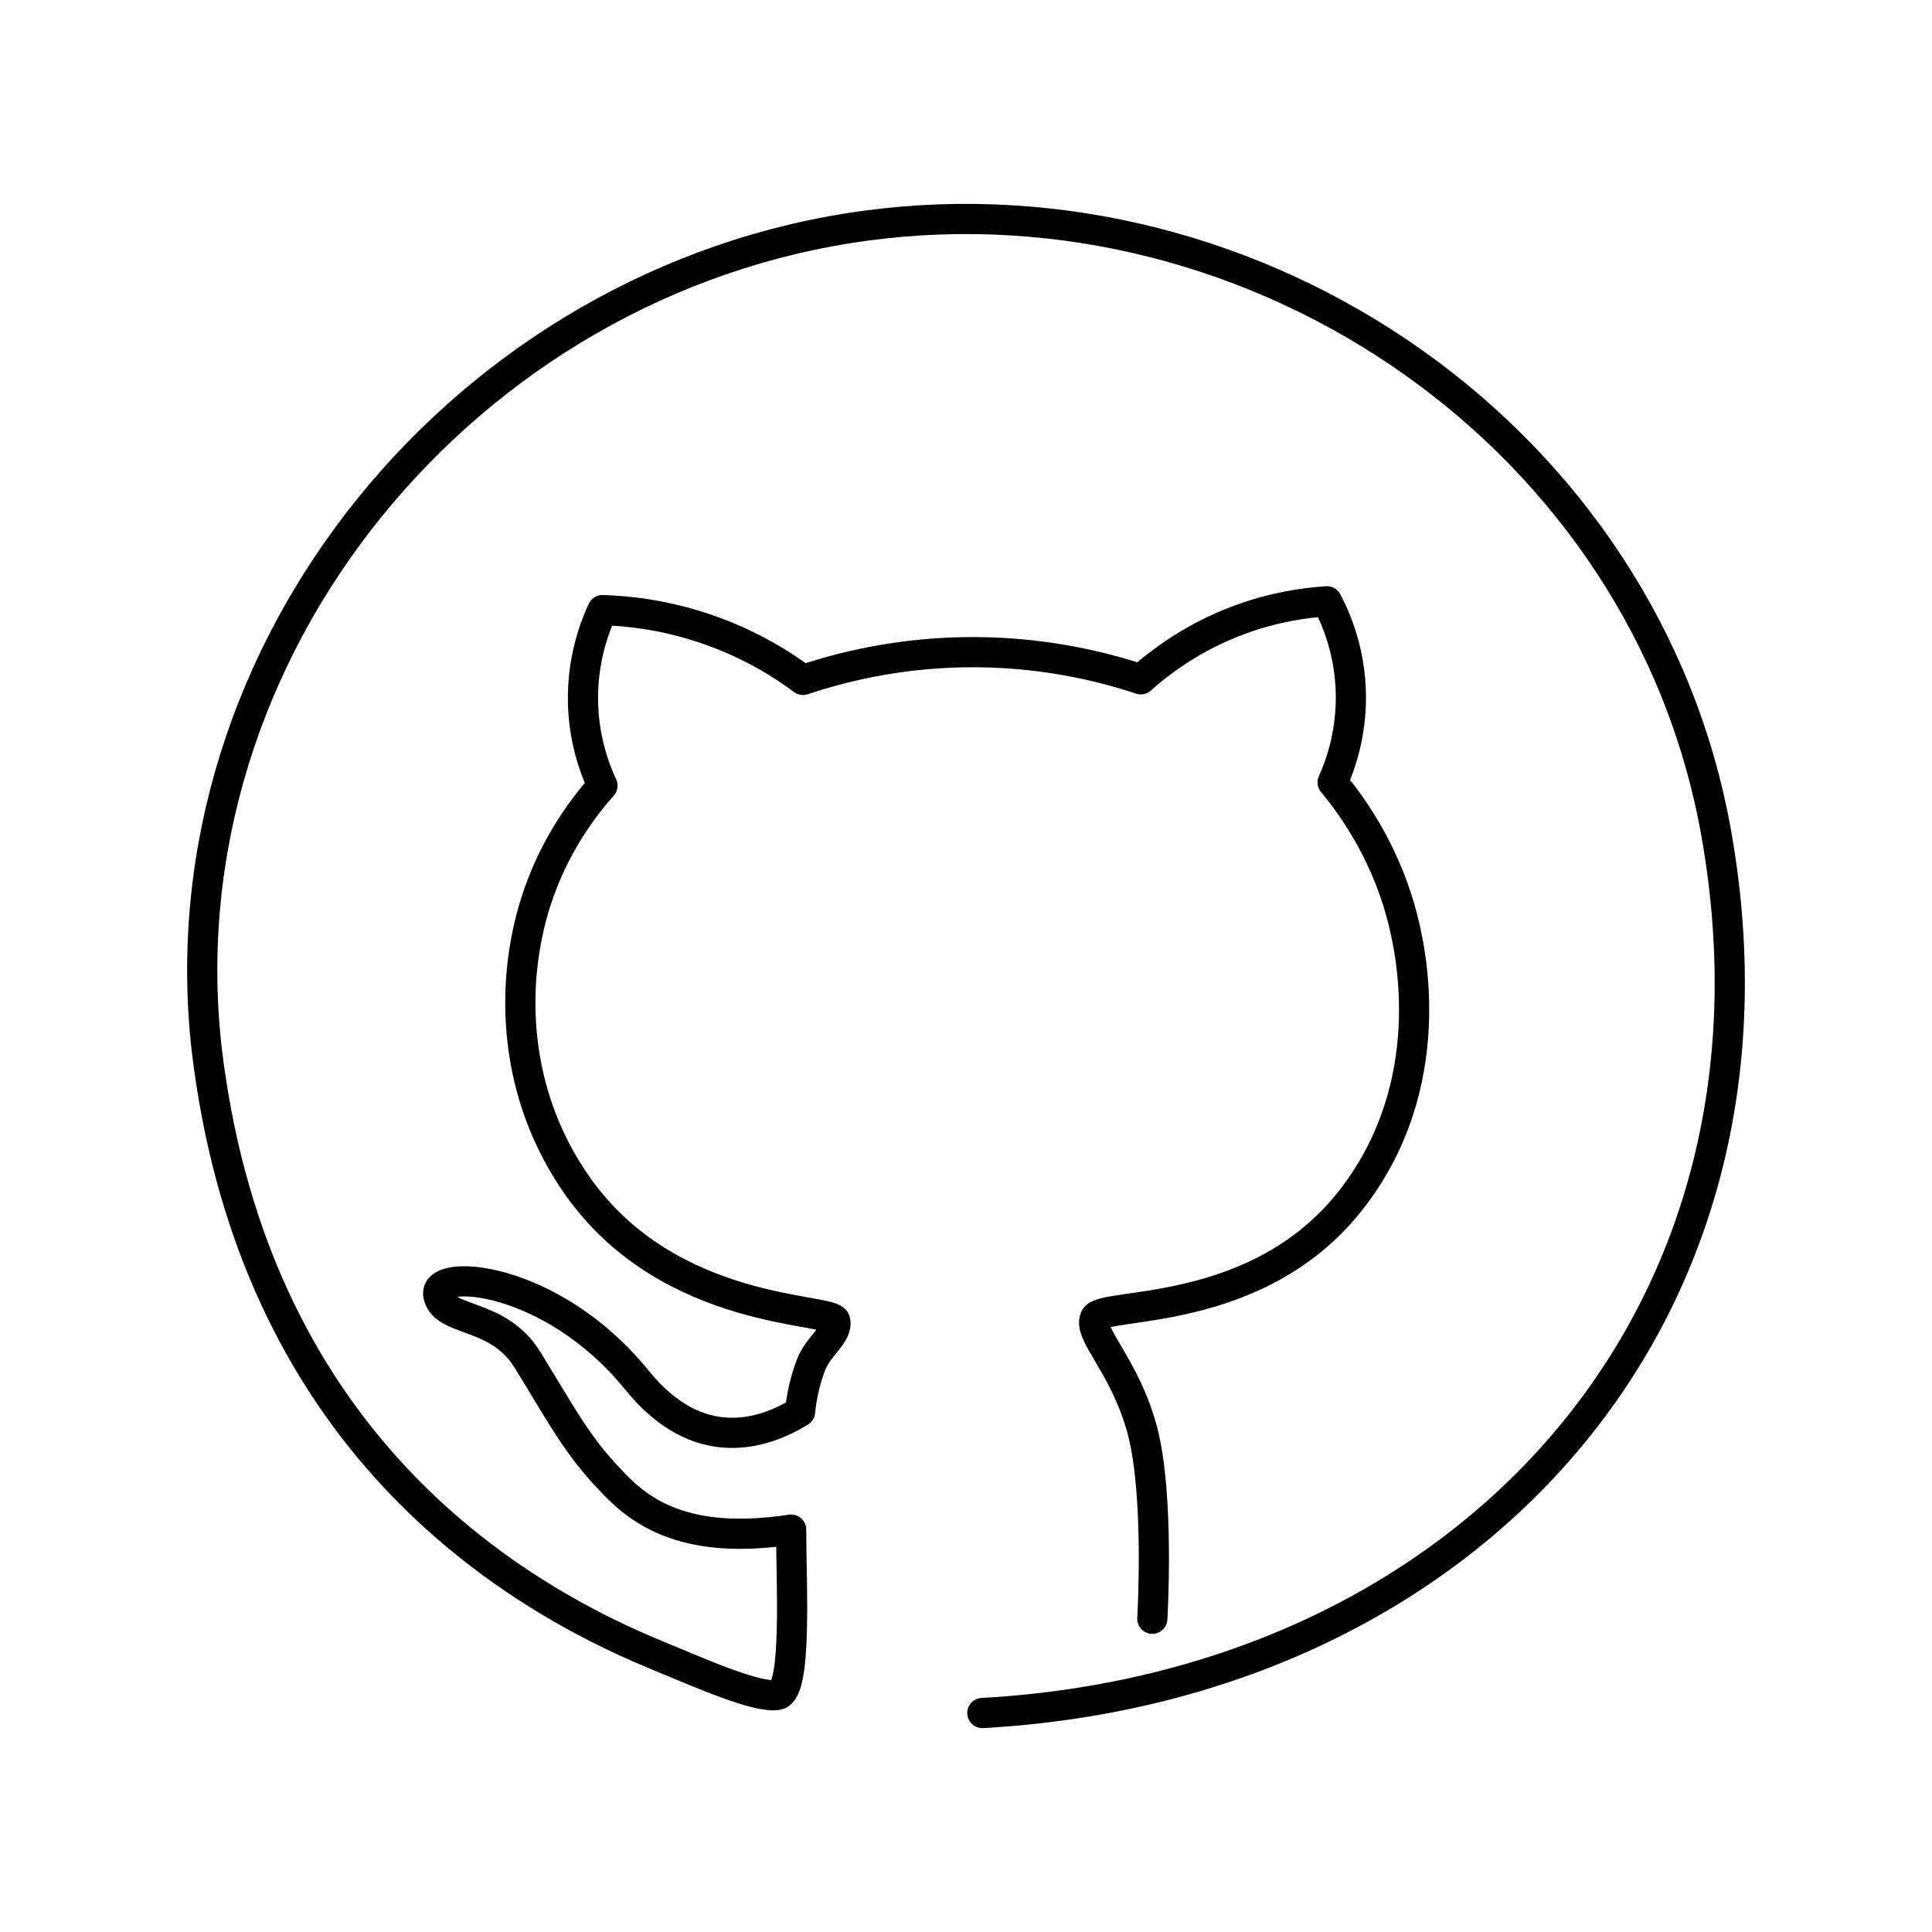
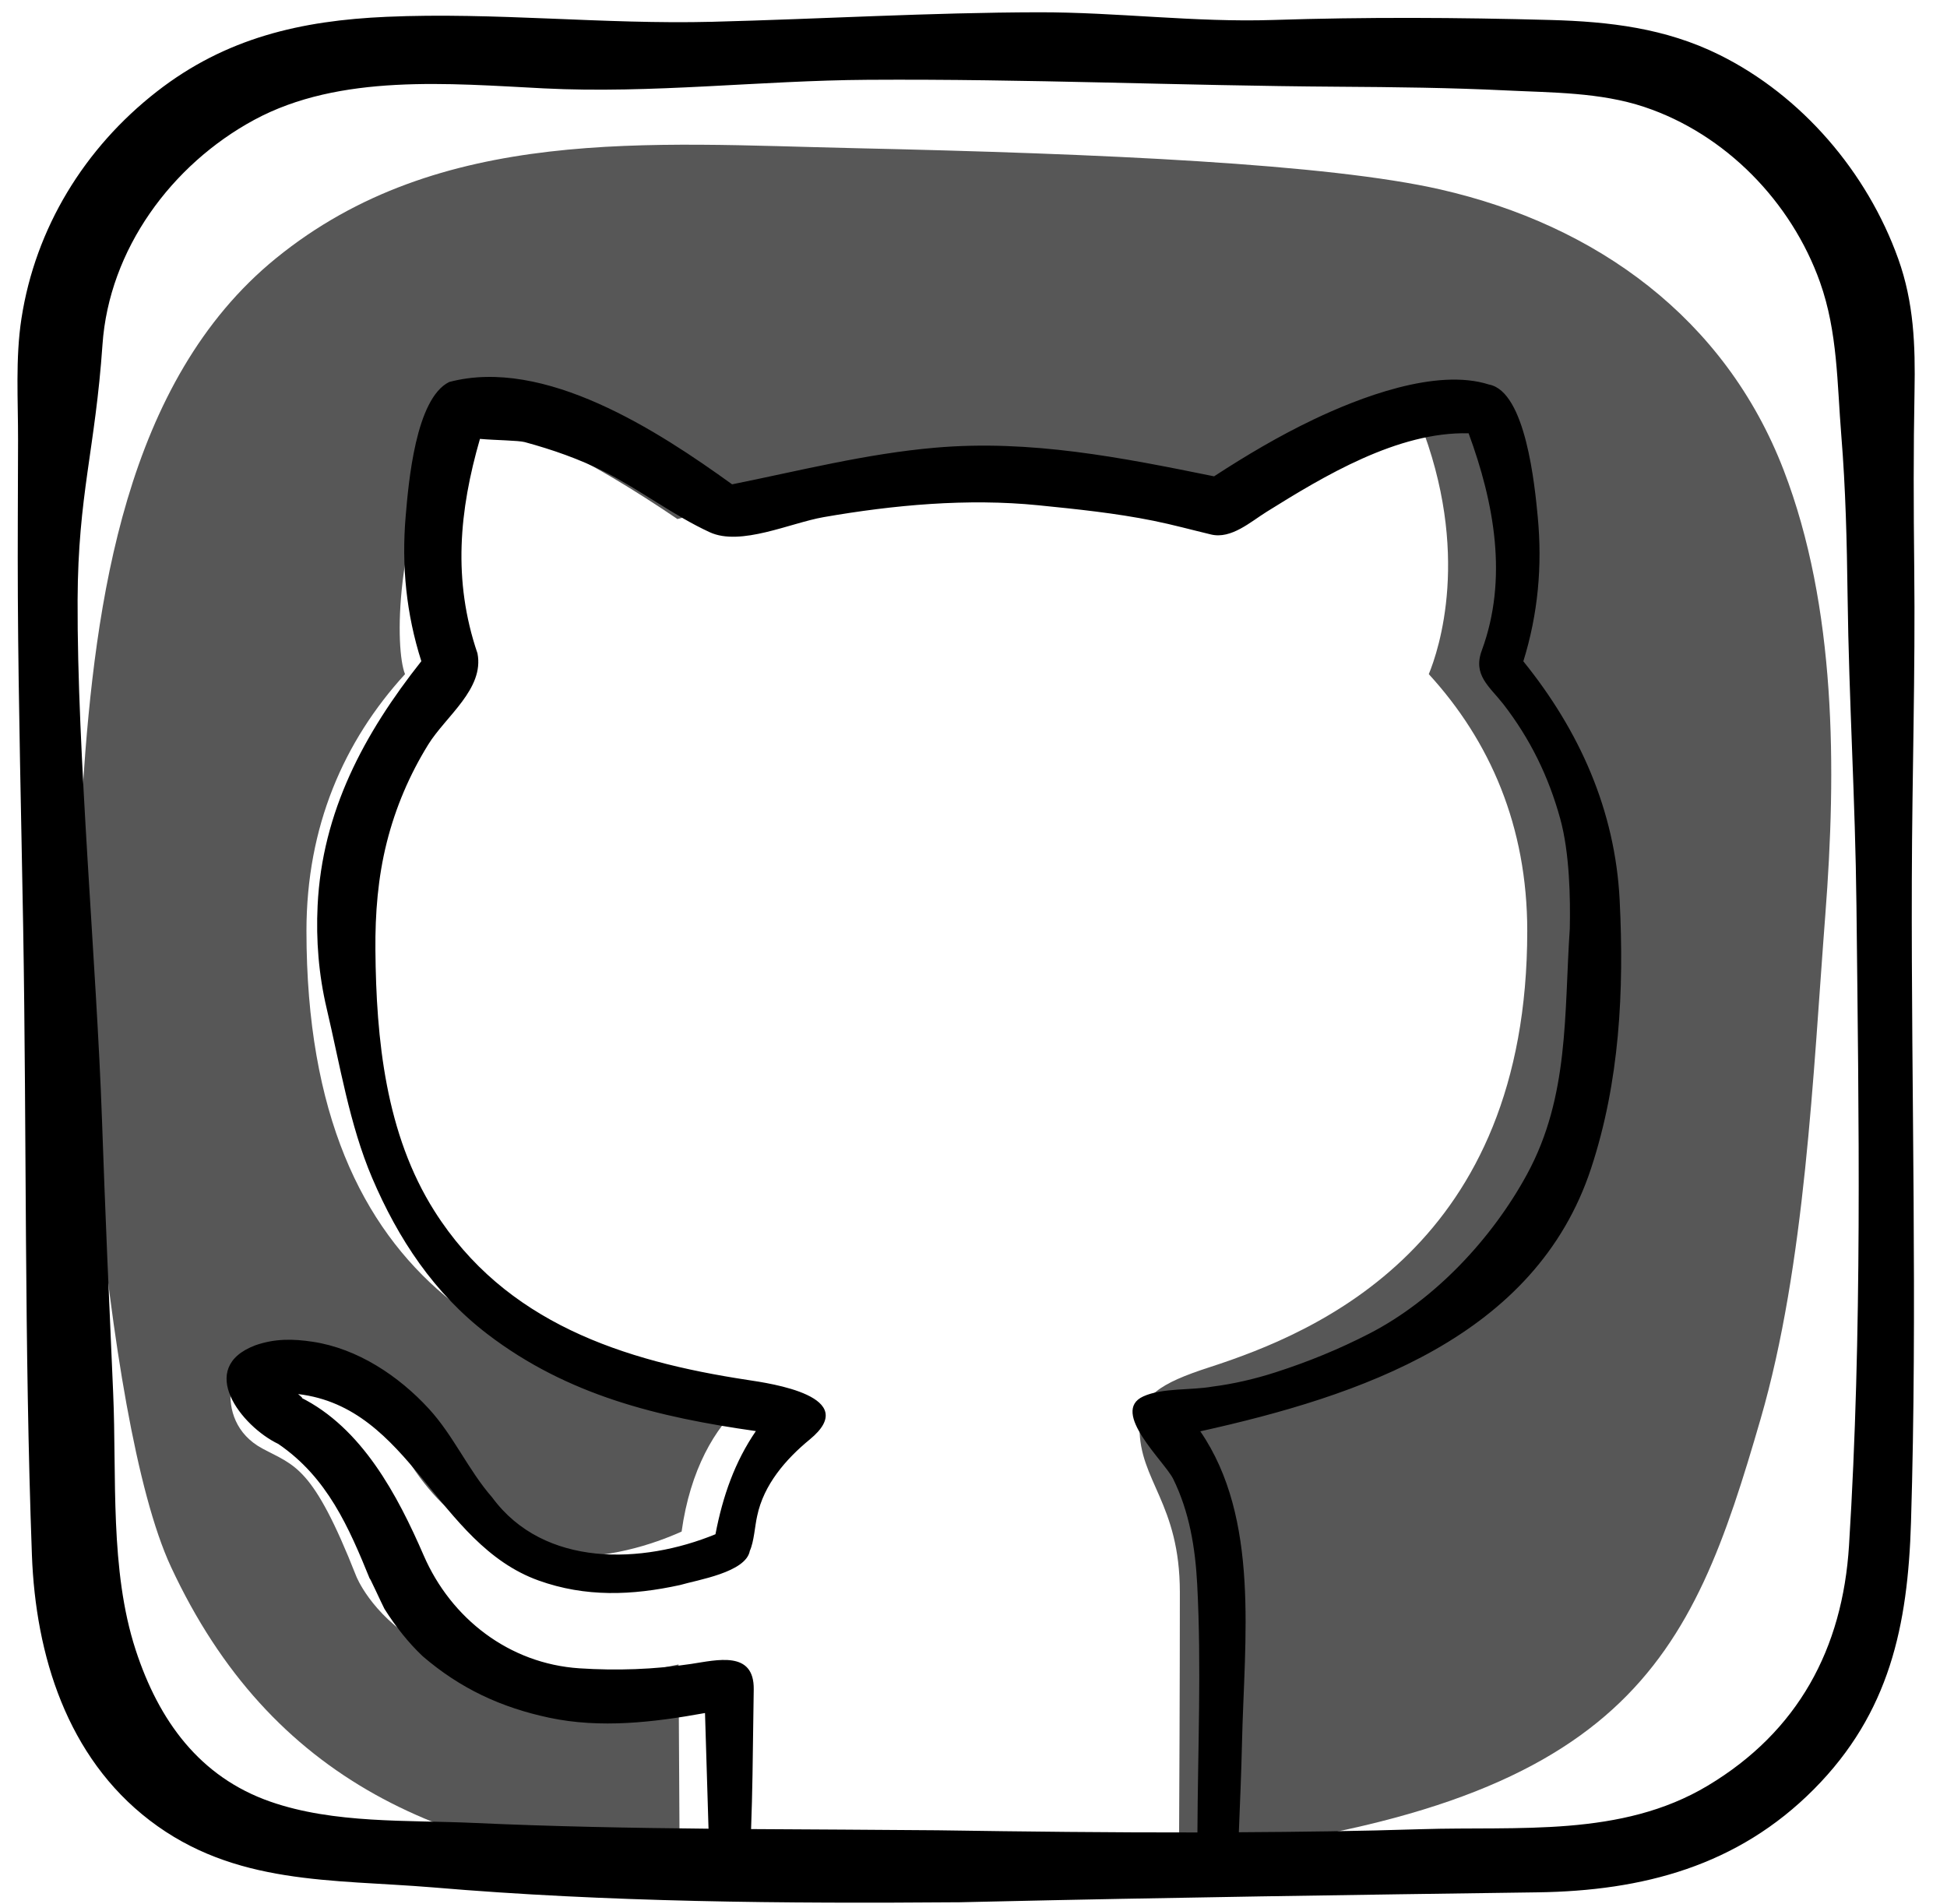
- <svg xmlns="http://www.w3.org/2000/svg" height="256px" id="Layer_1" style="enable-background:new 0 0 256 256;" version="1.1" viewBox="0 0 256 256" width="256px" xml:space="preserve">
-   <style type="text/css">
- 	.st0{fill:none;stroke:#000000;stroke-width:4;stroke-linecap:round;stroke-linejoin:round;stroke-miterlimit:10;}
- </style>
-   <path class="st0" d="M128.1,222.073" />
-   <path class="st0" d="M130.164,226.986c63.917-3.557,108.667-52.057,97.259-116.5c-9.288-52.47-60.722-87.613-112.739-80.577  C61.952,37.041,21.39,85.877,27.386,139.004c5.689,47.857,35.128,70.23,59.685,80.335c5.717,2.353,13.401,5.785,15.997,5.229  c2.596-0.556,1.763-14.95,1.763-21.889c-16,2.459-21.475-3.841-24.875-7.563c-3.857-4.222-6.125-8.563-10.063-14.938  s-11.063-4.875-11.813-8.563s15-2.688,26.313,11.25c8.188,10.146,16.928,7.089,21.625,4.188c0.154-1.612,0.526-3.775,1.438-6.188  c0.967-2.557,3.625-4.104,3.208-5.854c-0.417-1.75-21.804-0.577-34-17.667c-8.809-12.344-9.129-26.955-5.667-37.833  c2.322-7.297,6.196-12.443,8.833-15.417c-1.011-2.162-2.513-6.109-2.583-11.25c-0.076-5.549,1.554-9.796,2.583-12  c3.492,0.104,8.54,0.644,14.25,2.667c5.469,1.937,9.593,4.542,12.333,6.583c4.975-1.671,12.218-3.489,21.083-3.667  c10.135-0.203,18.344,1.819,23.667,3.583c2.616-2.336,6.987-5.648,13.167-7.917c4.489-1.648,8.518-2.229,11.5-2.417  c1.143,2.165,3.075,6.519,3.167,12.332c0.085,5.351-1.426,9.47-2.416,11.664c2.867,3.459,7.394,9.875,9.502,18.995  c0.751,3.249,4.857,20.981-6.996,36.24c-12.408,15.974-33.06,13.524-33.992,15.73c-0.932,2.206,3.964,6.297,6.266,14.877  c2.302,8.58,1.327,24.979,1.327,24.979" />
+ <svg xmlns="http://www.w3.org/2000/svg" enable-background="new 0 0 158.52 155.031" height="155.031px" id="icons" version="1.1" viewBox="0 0 158.52 155.031" width="158.52px" xml:space="preserve">
+   <g>
+     <path d="M145.221,38.278c-4.759-12.357-15.236-19.948-27.938-22.849c-9.148-2.089-27.515-2.916-47.722-3.365   c-16.76-0.373-33.779-1.864-47.09,8.964C10.182,31.023,7.75,49.056,6.752,63.923C5.885,76.822,8.282,115.46,13.92,127.58   c8.101,17.413,22.343,23.696,41.42,24.832c-0.021-4.155-0.069-11.879-0.095-16.883c-21.669,4.712-26.242-7.19-26.242-7.19   c-3.543-9.003-4.996-8.968-7.648-10.397c-4.307-2.321-2.368-8.116-0.467-7.735c8.703,1.747,11.94,8.028,11.94,8.028   c6.947,11.907,18.222,8.465,22.667,6.474c0.699-5.034,2.717-8.471,4.945-10.416c-17.301-1.969-35.489-8.649-35.489-38.494   c0-8.504,3.043-15.452,8.026-20.907c-0.809-1.963-0.949-11.438,3.755-20.614c0,0,3.541-2.092,18.425,7.985   c6.214-1.726,12.877-2.592,19.496-2.622c6.62,0.03,13.288,0.896,19.513,2.622c14.867-10.078,21.398-7.985,21.398-7.985   c4.24,10.73,1.573,18.651,0.765,20.614c4.995,5.455,8.016,12.404,8.016,20.907c0,25.55-17.082,32.681-25.86,35.525   c-4.047,1.311-5.694,2.36-5.707,4.908c-0.021,4.354,3.283,6.157,3.283,13.424c0,7.274-0.043,15.989-0.07,21.464   c36.688-3.997,41.676-15.994,47.356-35.592c3.638-12.552,4.264-28.046,5.269-41.077C149.524,62.668,149.519,49.442,145.221,38.278z   " fill="#575757" />
+     <path d="M154.552,21.082c-2.524-7.053-7.848-13.298-14.59-16.63c-4.375-2.162-8.94-2.694-13.721-2.825   c-7.565-0.207-15.05-0.246-22.607,0C97.281,1.833,90.924,0.988,84.569,1C75.715,1.018,66.85,1.547,57.998,1.774   C49.134,2.001,40.3,0.98,31.462,1.369c-6.937,0.306-13.075,1.7-18.709,6.099c-5.871,4.584-9.869,11.091-11.007,18.47   c-0.5,3.246-0.269,6.651-0.276,9.924c-0.008,4.258-0.04,8.516-0.017,12.774c0.049,8.947,0.28,17.892,0.433,26.838   c0.291,17.043,0.085,34.1,0.712,51.136c0.301,8.176,2.861,16.46,9.589,21.613c6.924,5.303,14.845,4.78,23.053,5.457   c14.27,1.213,28.612,1.324,42.922,1.211c0.63-0.014,1.26-0.029,1.891-0.043c15.038-0.345,30.075-0.559,45.116-0.765   c8.577-0.118,16.299-2.134,22.523-8.405c6.158-6.205,7.64-13.306,7.897-21.732c0.531-17.425,0.016-34.816,0.067-52.241   c0.026-8.873,0.292-16.73,0.195-25.603c-0.052-4.757-0.066-9.505,0.025-14.261C155.946,28.117,155.823,24.636,154.552,21.082z    M76.344,149.03c-5.065-0.048-10.129-0.062-15.193-0.098c0.05-1.474,0.096-2.948,0.117-4.423c0.033-2.316,0.066-4.632,0.099-6.948   c0.046-3.191-2.991-2.393-5.105-2.075c-2.996,0.451-6.066,0.554-9.086,0.356c-5.722-0.375-10.452-4.057-12.677-9.185   c-2.13-4.91-5.033-10.406-10.041-12.883c0.301,0.164,0.139,0.009-0.186-0.262c9.197,1.087,11.236,12.183,19.581,15.181   c3.808,1.368,7.614,1.223,11.52,0.366c1.409-0.415,5.358-1.026,5.676-2.782c0.349-0.772,0.407-2.019,0.599-2.844   c0.531-2.546,2.332-4.625,4.278-6.223c4.276-3.51-3.194-4.565-5.067-4.85c-10.162-1.544-19.742-4.672-25.487-13.749   c-3.977-6.284-4.745-13.983-4.807-21.259c-0.025-2.972,0.202-5.893,0.93-8.78c0.711-2.818,1.843-5.478,3.374-7.953   c1.42-2.295,4.572-4.52,4.006-7.419c-2.029-5.943-1.482-11.642,0.202-17.464c1.241,0.112,3.129,0.122,3.65,0.263   c2.235,0.609,4.443,1.373,6.512,2.424c2.906,1.477,5.614,3.565,8.549,4.915c2.517,1.158,6.567-0.761,9.273-1.231   c5.702-0.992,11.713-1.546,17.493-0.964c3.138,0.316,6.26,0.635,9.356,1.26c1.575,0.318,3.134,0.746,4.697,1.119   c1.639,0.39,3.218-1.037,4.514-1.845c4.663-2.909,10.683-6.544,16.45-6.396c2.079,5.655,3.229,11.833,1.073,17.683   c-0.738,2.002,0.599,2.906,1.746,4.36c2.193,2.833,3.696,5.907,4.643,9.353c0.764,2.779,0.828,6.479,0.776,8.928   c-0.467,6.955-0.037,13.66-3.472,19.991c-2.836,5.228-7.507,10.241-12.849,12.991c-2.485,1.279-4.981,2.297-7.635,3.152   c-1.659,0.534-3.409,0.946-5.139,1.165c-1.699,0.308-4.07,0.087-5.631,0.798c-2.734,1.245,1.739,5.302,2.438,6.724   c1.317,2.681,1.794,5.605,1.951,8.56c0.356,6.708,0.049,13.503,0.019,20.221C90.453,149.216,83.412,149.137,76.344,149.03z    M150.542,125.849c-0.524,8.389-4.14,15.137-11.501,19.548c-7.059,4.23-15.425,3.292-23.328,3.544   c-4.96,0.159-9.906,0.221-14.85,0.249c0.099-2.444,0.204-4.889,0.259-7.334c0.188-8.351,1.475-18.199-3.396-25.311   c12.959-2.88,27.28-7.643,31.816-21.41c2.326-7.059,2.696-14.444,2.327-21.833c-0.366-7.338-3.284-13.817-7.843-19.456   c1.194-3.838,1.557-7.754,1.171-11.789c-0.234-2.447-0.966-10.192-3.967-10.746c-4.304-1.38-10.627,1.097-14.316,2.861   c-2.833,1.355-5.453,2.912-8.067,4.613c-7.552-1.533-14.944-3.007-22.71-2.331c-5.629,0.49-11.019,1.874-16.531,2.982   c-6.03-4.351-15.27-10.384-23.032-8.333c-2.739,1.346-3.314,8.218-3.545,10.928c-0.345,4.046,0.051,7.97,1.275,11.806   c-4.661,5.896-8.075,12.235-8.445,19.899c-0.136,2.819,0.088,5.628,0.74,8.388c1.078,4.566,1.855,9.455,3.701,13.788   c2.114,4.961,5.044,9.393,9.38,12.712c6.565,5.024,13.977,6.782,21.861,7.901c-1.71,2.499-2.692,5.279-3.29,8.4   c-5.94,2.442-13.957,2.744-18.176-2.994c-1.96-2.241-3.131-5.015-5.157-7.222c-2.452-2.672-5.804-4.906-9.451-5.456   c-1.605-0.242-3.075-0.271-4.674,0.286c-4.854,1.83-1.146,6.594,1.863,8.032c3.995,2.731,5.742,6.771,7.492,11.082   c-0.303-0.776,1.026,2.126,1.153,2.348c0.886,1.4,1.912,2.726,3.122,3.865c3.058,2.623,6.357,4.161,10.289,4.998   c4.178,0.889,8.505,0.378,12.688-0.381c0.095,3.14,0.191,6.28,0.286,9.419c-6.353-0.061-12.704-0.179-19.055-0.469   c-5.422-0.247-11.421,0.083-16.628-1.737c-5.749-2.009-9.075-6.584-10.957-12.35c-2.131-6.529-1.533-14.136-1.833-20.93   c-0.328-7.42-0.654-14.84-0.911-22.263C7.873,78.715,6.266,61.284,6.318,48.839c0.036-8.546,1.436-12.252,2.026-20.78   c0.535-7.738,5.615-14.648,12.342-18.293c6.998-3.791,15.921-2.958,23.592-2.57C53.05,7.64,61.865,6.554,70.647,6.498   c13.115-0.083,25.235,0.477,38.349,0.563c4.544,0.03,9.093,0.08,13.632,0.302c3.741,0.183,7.655,0.148,11.243,1.344   c6.622,2.207,11.985,7.732,14.311,14.275c1.442,4.056,1.388,8.242,1.733,12.482c0.354,4.343,0.453,8.66,0.51,13.016   c0.114,8.761,0.627,16.509,0.723,25.269C151.337,91.171,151.63,108.445,150.542,125.849z" />
+   </g>
</svg>
